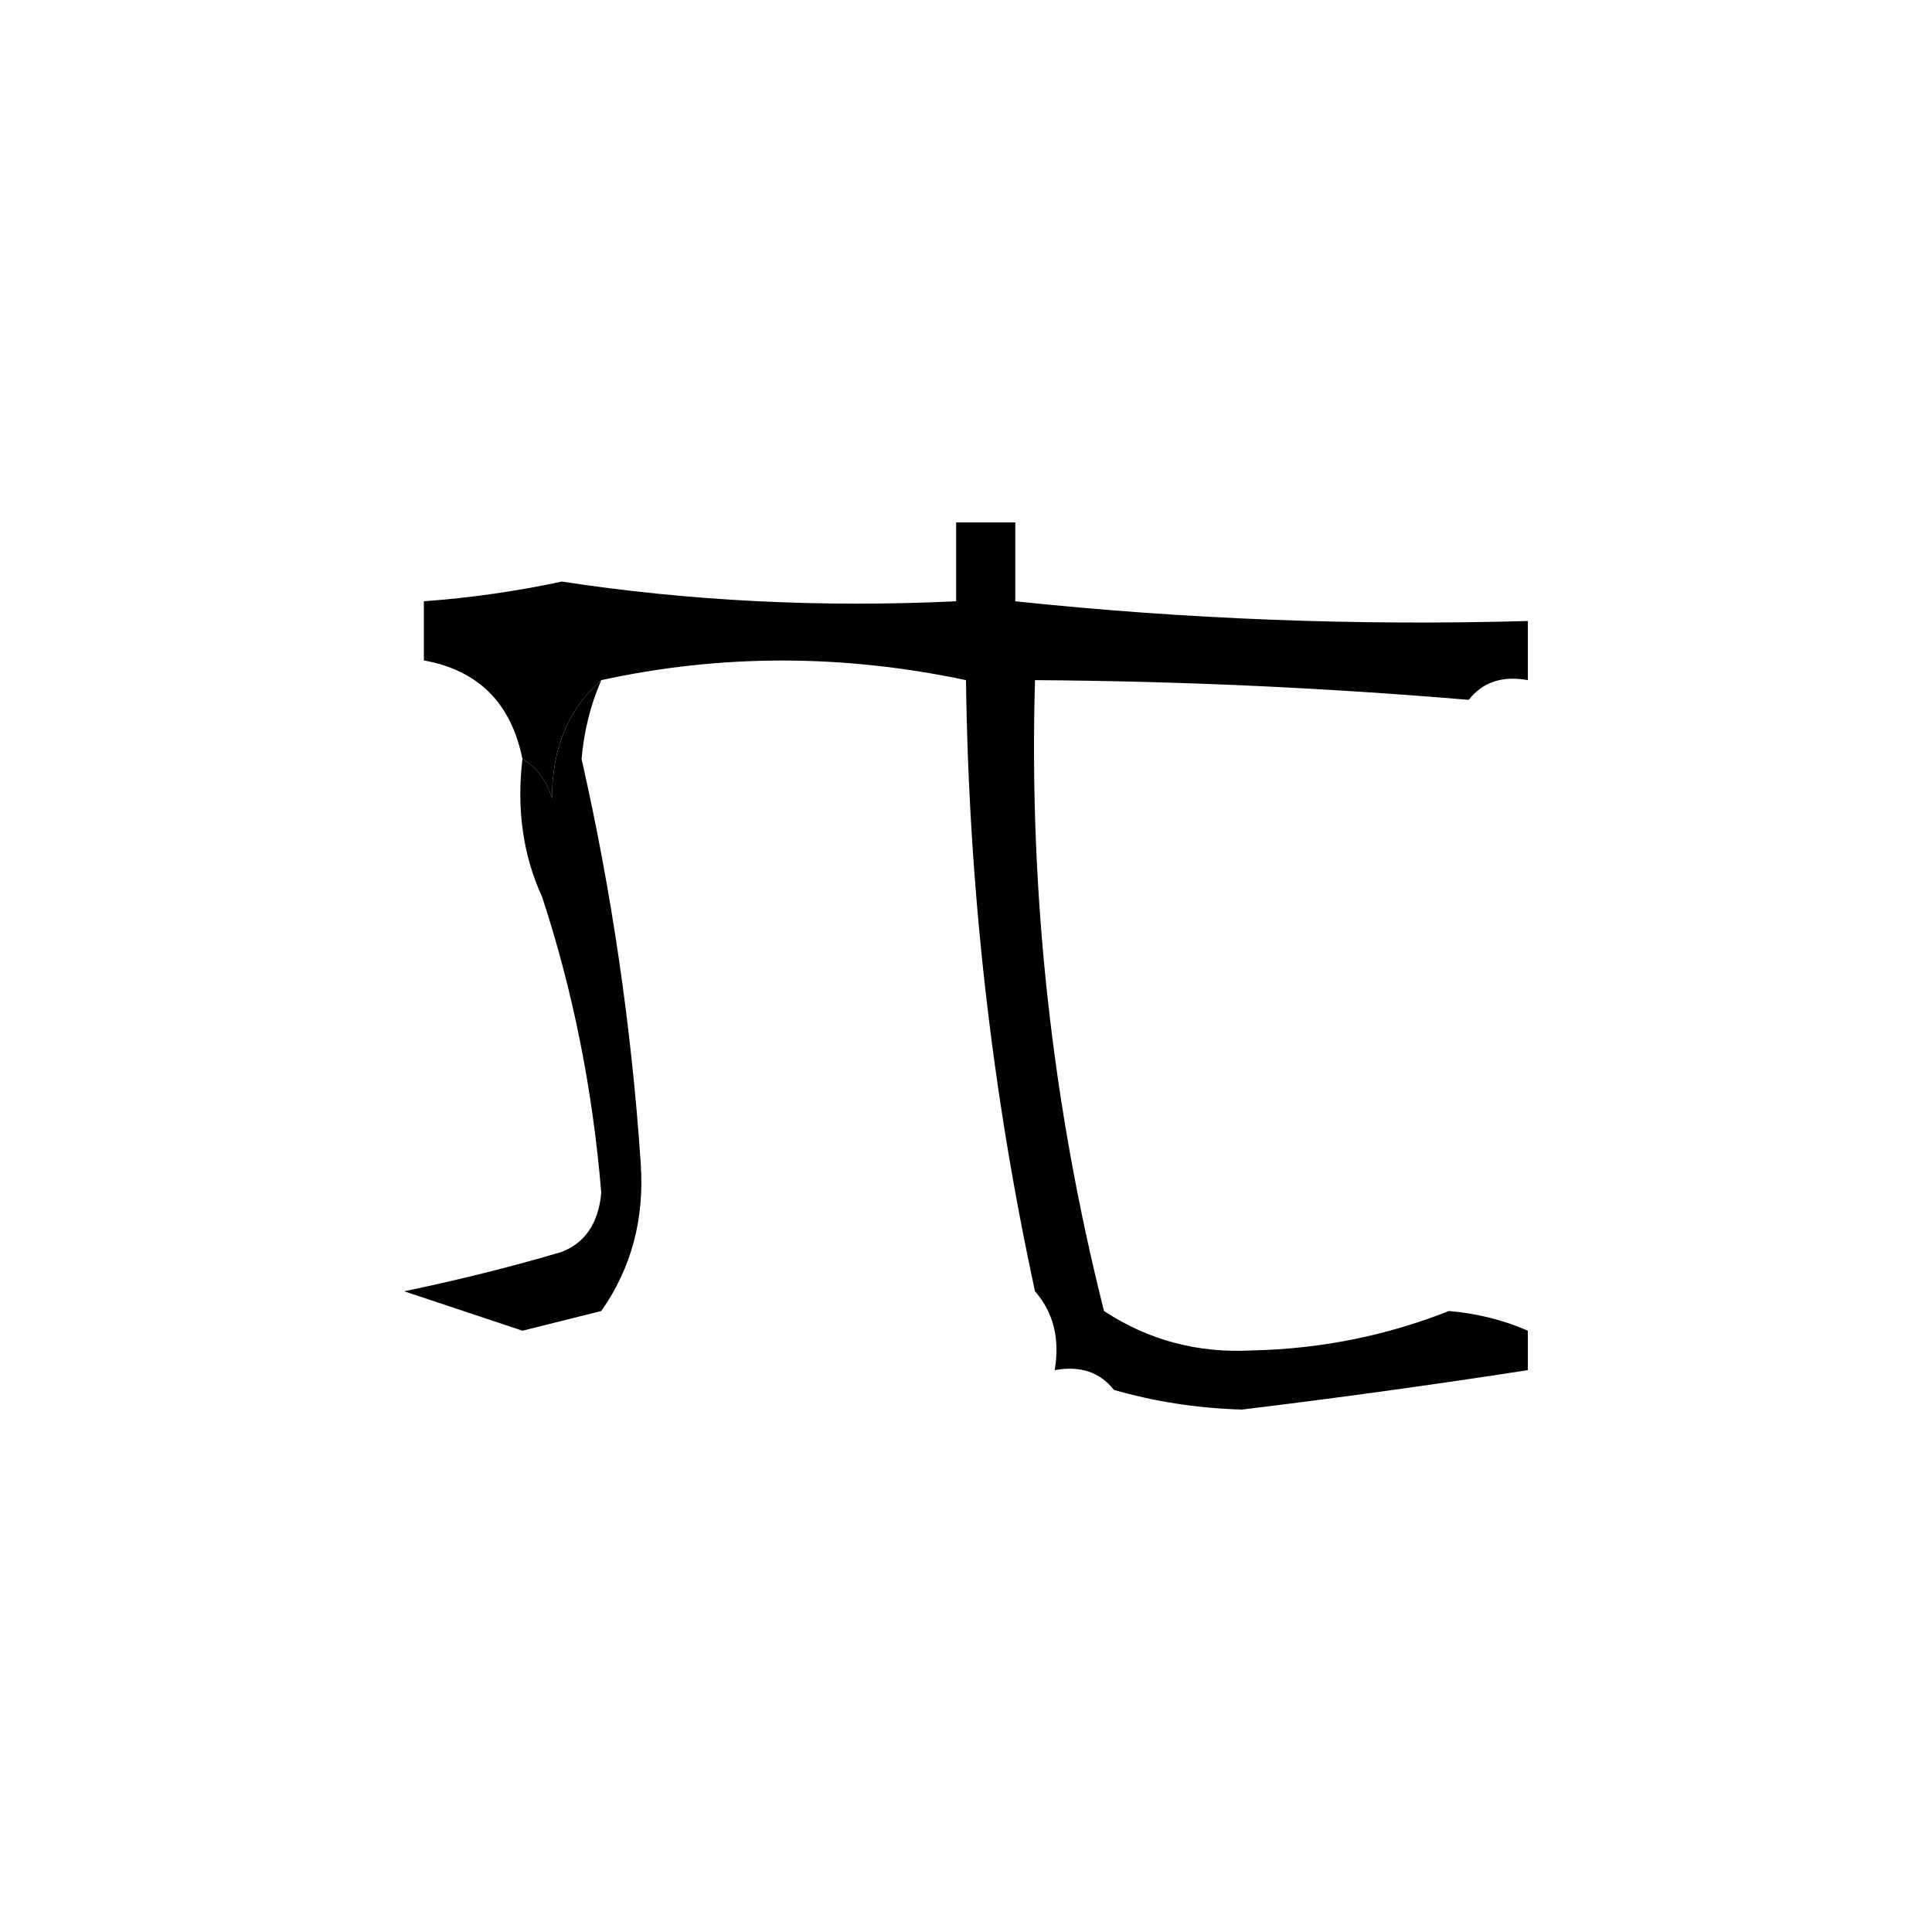
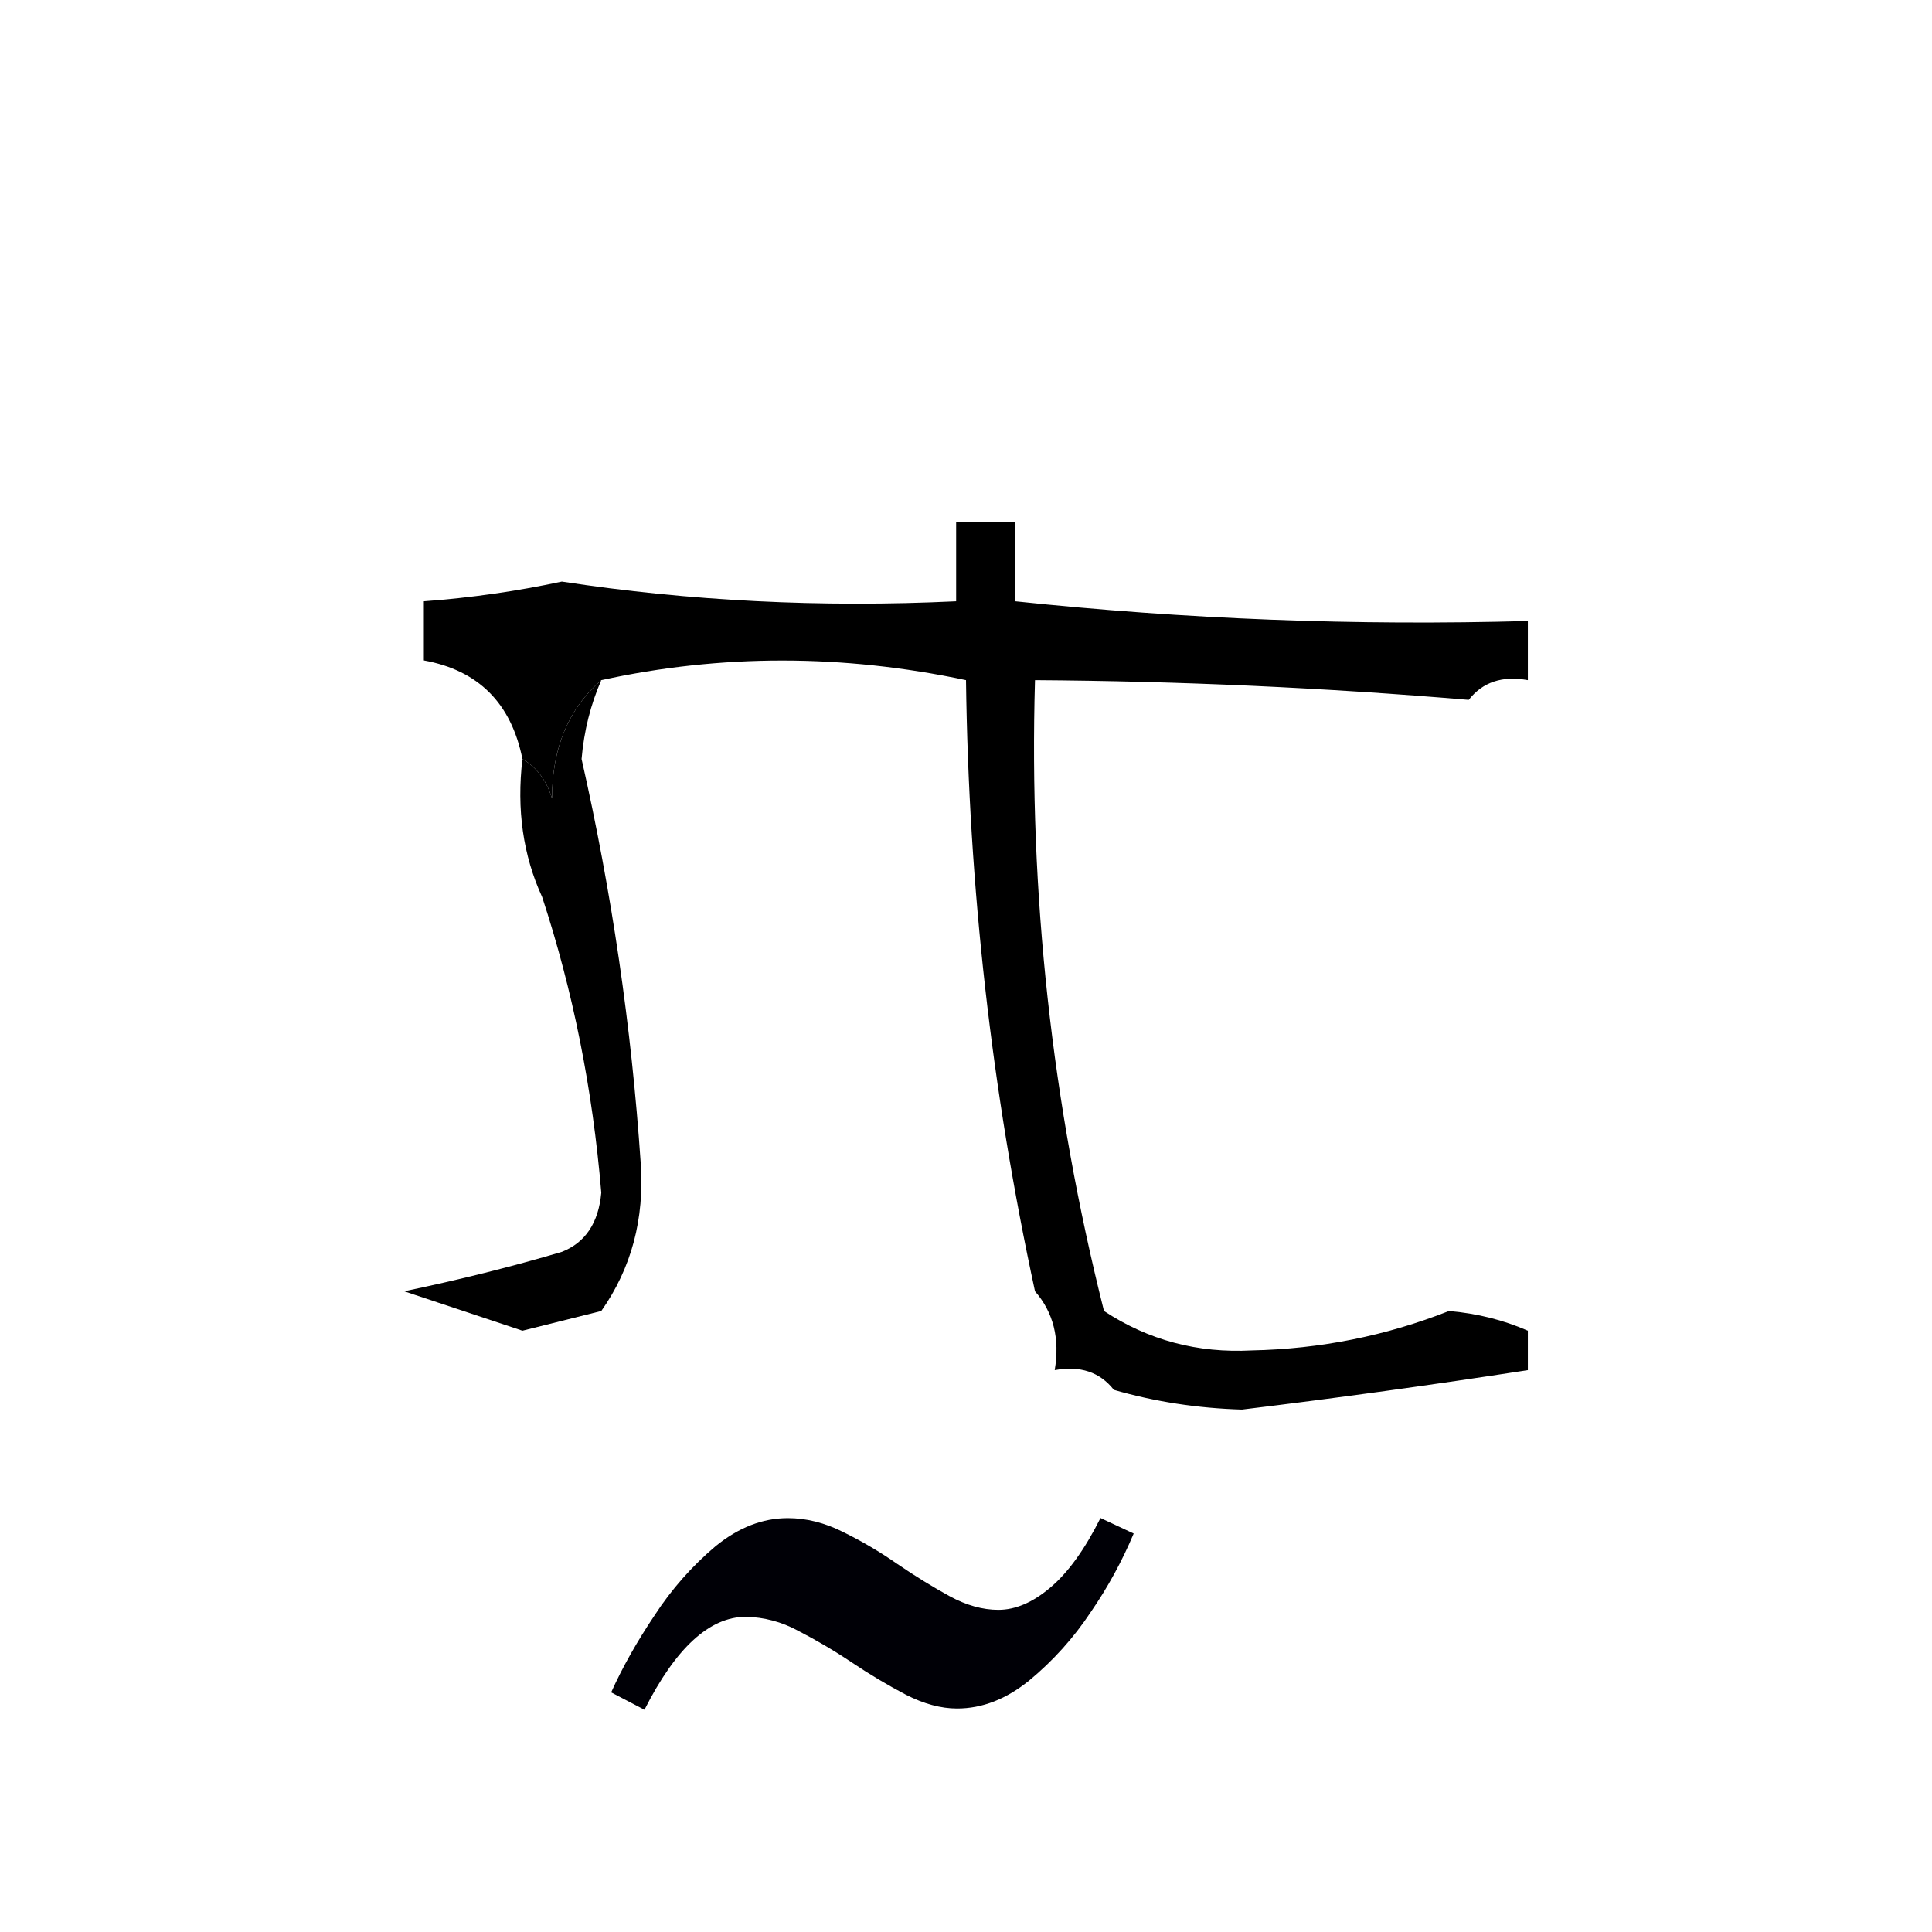
<svg xmlns="http://www.w3.org/2000/svg" version="1.1" width="98.0" height="98.0" viewBox="-51.5 -42.5 98.0 98.0" id="svg1">
  <defs id="defs1" />
  <g id="ta" transform="translate(-236.5,-556.5)">
    <g id="g748" style="fill:#000000">
      <path style="opacity:1;fill:#000000" fill="#161222" d="m 259.5,549.5 c -7.317,-0.618 -14.651,-0.951 -22,-1 -0.313,10.831 0.854,21.498 3.5,32 2.247,1.48 4.747,2.147 7.5,2 3.469,-0.072 6.802,-0.739 10,-2 1.425,0.123 2.758,0.457 4,1 0,0.667 0,1.333 0,2 -4.814,0.744 -9.648,1.411 -14.5,2 -2.255,-0.066 -4.422,-0.399 -6.5,-1 -0.709,-0.904 -1.709,-1.237 -3,-1 0.268,-1.599 -0.066,-2.932 -1,-4 -2.2,-10.167 -3.367,-20.5 -3.5,-31 -6.266,-1.326 -12.432,-1.326 -18.5,0 -1.664,1.449 -2.498,3.449 -2.5,6 -0.278,-0.916 -0.778,-1.582 -1.5,-2 -0.569,-2.835 -2.236,-4.501 -5,-5 0,-1 0,-2 0,-3 2.361,-0.174 4.694,-0.507 7,-1 6.479,0.991 13.146,1.324 20,1 0,-1.333 0,-2.667 0,-4 1,0 2,0 3,0 0,1.333 0,2.667 0,4 8.626,0.911 17.292,1.245 26,1 0,1 0,2 0,3 -1.291,-0.237 -2.291,0.096 -3,1 z" id="path748" />
    </g>
    <g id="g755" style="fill:#000000">
      <path style="opacity:1;fill:#000000" fill="#272231" d="m 215.5,548.5 c -0.543,1.242 -0.877,2.575 -1,4 1.532,6.751 2.532,13.585 3,20.5 0.197,2.824 -0.469,5.324 -2,7.5 -1.333,0.333 -2.667,0.667 -4,1 -2,-0.667 -4,-1.333 -6,-2 2.78,-0.578 5.447,-1.245 8,-2 1.193,-0.47 1.86,-1.47 2,-3 -0.438,-5.249 -1.438,-10.249 -3,-15 -0.968,-2.107 -1.302,-4.441 -1,-7 0.722,0.418 1.222,1.084 1.5,2 0.002,-2.551 0.836,-4.551 2.5,-6 z" id="path755" />
    </g>
  </g>
  <path d="m 21.397,426.996 a 22.164,22.164 0 0 1 -2.181,3.989 15.791,15.791 0 0 1 -3.114,3.461 c -1.166,0.948 -2.383,1.425 -3.668,1.425 -0.813,0 -1.679,-0.233 -2.59,-0.699 a 29.775,29.775 0 0 1 -2.73,-1.627 27.718,27.718 0 0 0 -2.767,-1.632 5.761,5.761 0 0 0 -2.616,-0.694 c -1.844,0 -3.559,1.57 -5.15,4.715 l -1.689,-0.881 c 0.565,-1.254 1.3,-2.565 2.212,-3.922 a 15.905,15.905 0 0 1 3.083,-3.492 c 1.166,-0.948 2.383,-1.425 3.668,-1.425 0.933,0 1.865,0.233 2.793,0.699 0.948,0.466 1.87,1.005 2.761,1.627 0.912,0.622 1.798,1.166 2.647,1.632 0.855,0.466 1.679,0.694 2.476,0.694 0.87,0 1.751,-0.378 2.642,-1.135 0.896,-0.756 1.741,-1.927 2.539,-3.523 z" style="font-style:normal;font-variant:normal;font-weight:400;font-stretch:normal;font-size:11.5px;line-height:0;font-family:'Gentium Book Plus';-inkscape-font-specification:'Gentium Book Plus';font-variant-ligatures:normal;font-variant-caps:normal;font-variant-numeric:normal;font-feature-settings:normal;text-align:start;writing-mode:lr-tb;text-anchor:start;fill:#000006;fill-opacity:1;stroke:none;stroke-width:0.777;stroke-linecap:square;stroke-linejoin:bevel;stroke-miterlimit:4;stroke-dasharray:none;stroke-dashoffset:0;stroke-opacity:1;paint-order:markers stroke fill" id="path1" />
+   <path d="m 6.006,35.288 a 22.164,22.164 0 0 1 -2.181,3.989 15.791,15.791 0 0 1 -3.114,3.461 c -1.166,0.948 -2.383,1.425 -3.668,1.425 -0.813,0 -1.679,-0.233 -2.59,-0.699 a 29.775,29.775 0 0 1 -2.73,-1.627 27.718,27.718 0 0 0 -2.767,-1.632 5.761,5.761 0 0 0 -2.616,-0.694 c -1.844,0 -3.559,1.57 -5.15,4.715 l -1.689,-0.881 c 0.565,-1.254 1.3,-2.565 2.212,-3.922 a 15.905,15.905 0 0 1 3.083,-3.492 c 1.166,-0.948 2.383,-1.425 3.668,-1.425 0.933,0 1.865,0.233 2.793,0.699 0.948,0.466 1.87,1.005 2.761,1.627 0.912,0.622 1.798,1.166 2.647,1.632 0.855,0.466 1.679,0.694 2.476,0.694 0.87,0 1.751,-0.378 2.642,-1.135 0.896,-0.756 1.741,-1.927 2.539,-3.523 z" style="font-style:normal;font-variant:normal;font-weight:400;font-stretch:normal;font-size:11.5px;line-height:0;font-family:'Gentium Book Plus';-inkscape-font-specification:'Gentium Book Plus';font-variant-ligatures:normal;font-variant-caps:normal;font-variant-numeric:normal;font-feature-settings:normal;text-align:start;writing-mode:lr-tb;text-anchor:start;fill:#000006;fill-opacity:1;stroke:none;stroke-width:0.777;stroke-linecap:square;stroke-linejoin:bevel;stroke-miterlimit:4;stroke-dasharray:none;stroke-dashoffset:0;stroke-opacity:1;paint-order:markers stroke fill" id="path1-7" />
</svg>
